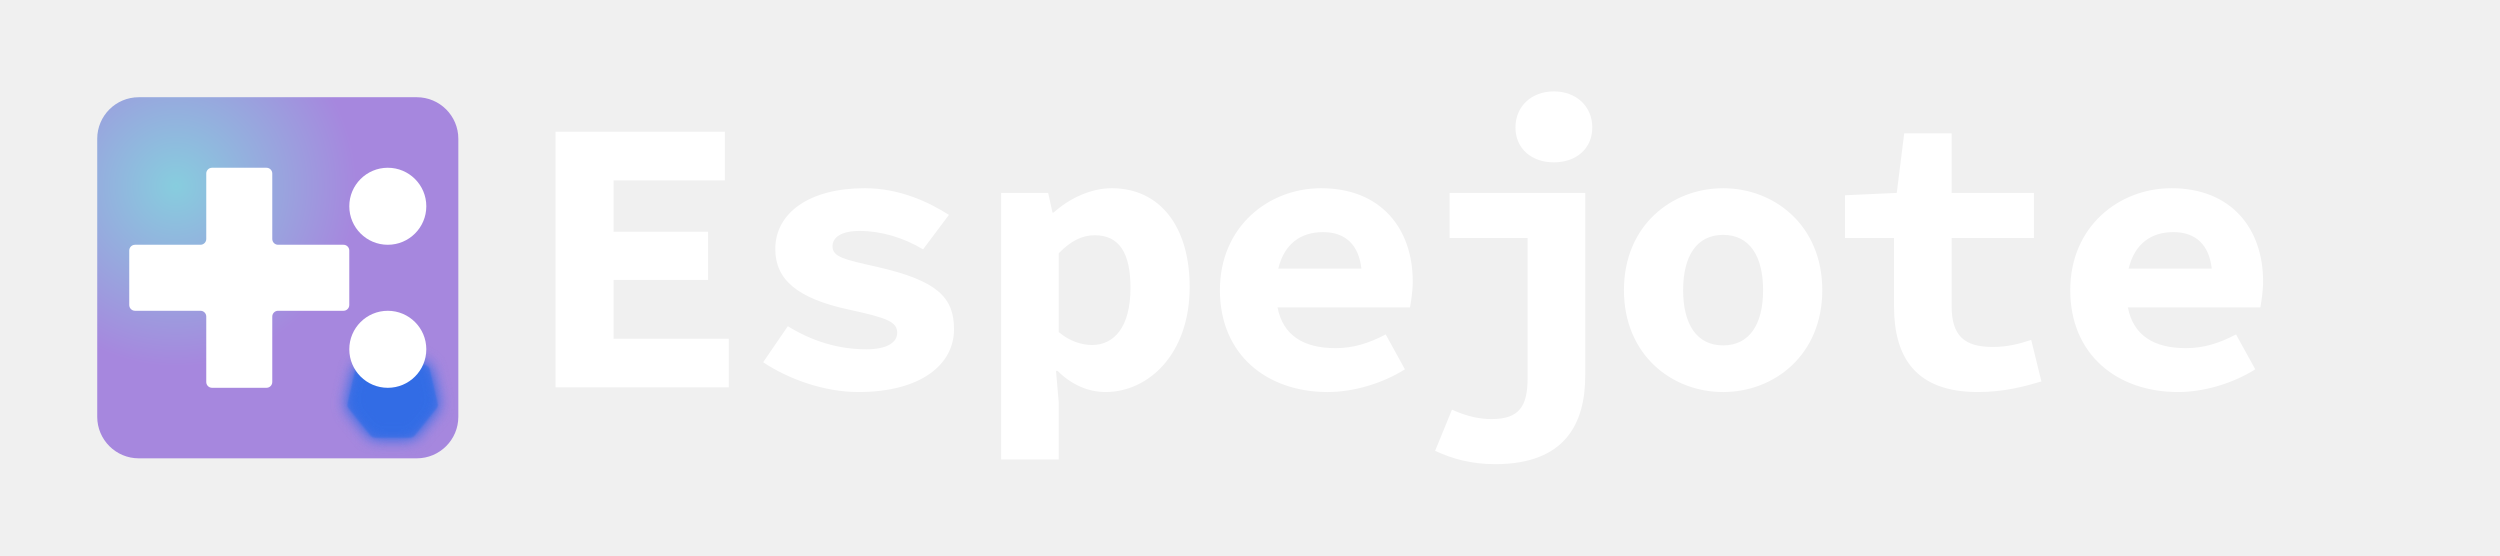
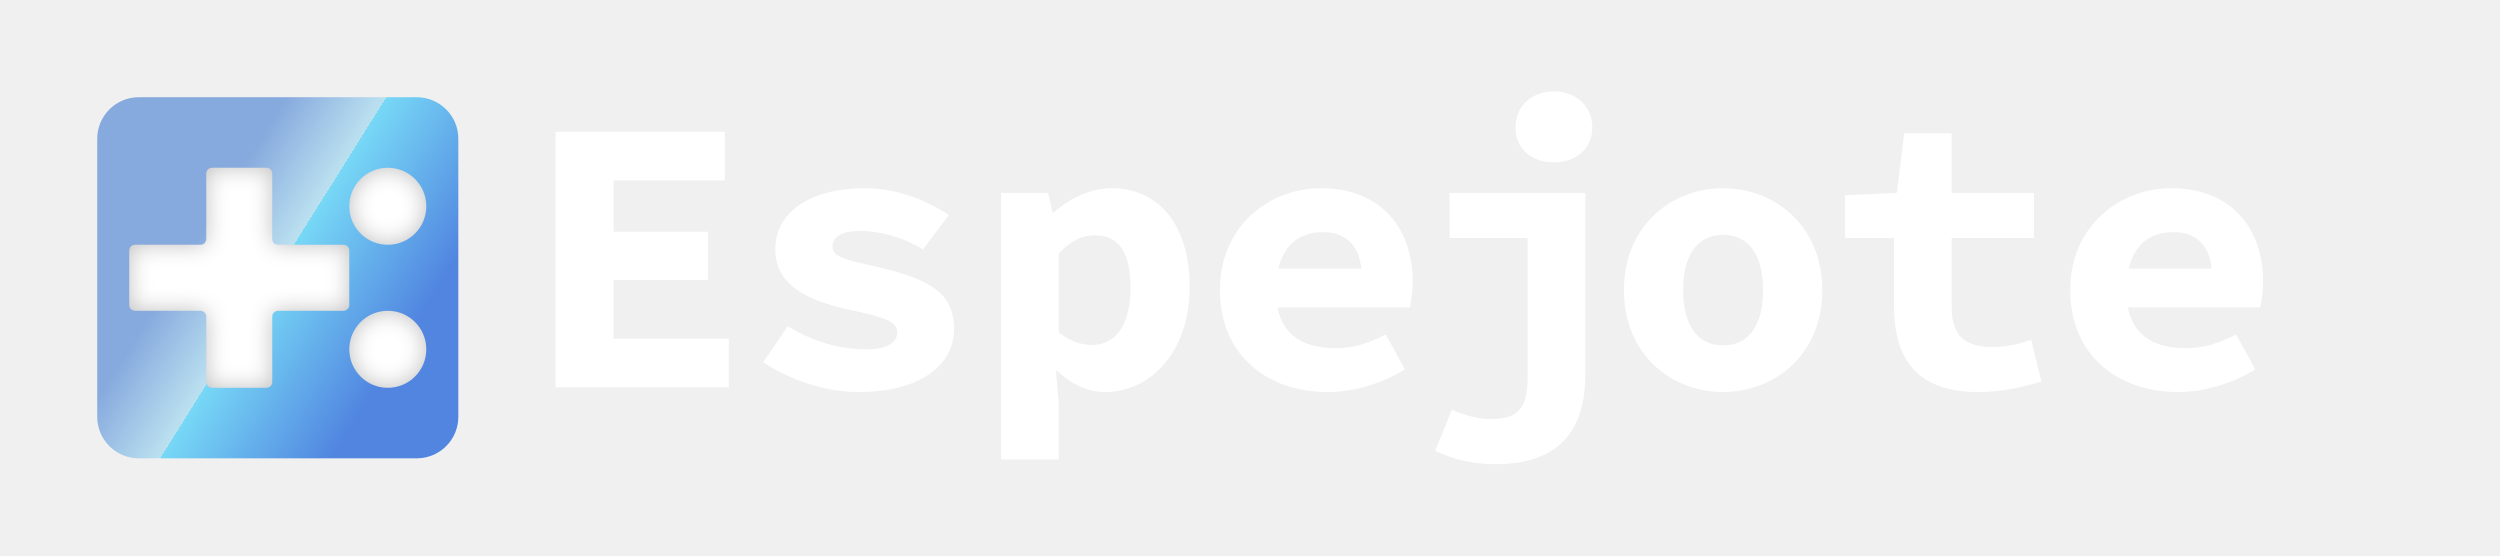
<svg xmlns="http://www.w3.org/2000/svg" xmlns:xlink="http://www.w3.org/1999/xlink" width="450mm" height="100mm" viewBox="0 0 450 100" version="1.1" id="svg1" xml:space="preserve">
  <defs id="defs1">
-     <linearGradient id="linearGradient4">
-       <stop style="stop-color:#87cdde;stop-opacity:1;" offset="0" id="stop4" />
-       <stop style="stop-color:#a687de;stop-opacity:1;" offset="1" id="stop5" />
+     <linearGradient id="linearGradient3">
+       <stop style="stop-color:#87aade;stop-opacity:1;" offset="0.311" id="stop15" />
+       <stop style="stop-color:#bbe1f0;stop-opacity:1;" offset="0.499" id="stop17" />
+       <stop style="stop-color:#77d8f6;stop-opacity:1;" offset="0.499" id="stop18" />
+       <stop style="stop-color:#5185e0;stop-opacity:1;" offset="0.823" id="stop5" />
    </linearGradient>
    <linearGradient id="swatch1">
      <stop style="stop-color:#87aade;stop-opacity:1;" offset="0" id="stop1" />
    </linearGradient>
-     <radialGradient xlink:href="#linearGradient4" id="radialGradient5" cx="31.687" cy="33.494" fx="31.687" fy="33.494" r="32.5" gradientUnits="userSpaceOnUse" spreadMethod="pad" />
    <filter style="color-interpolation-filters:sRGB" id="filter76" x="-0.228" y="-0.235" width="1.456" height="1.47">
      <feGaussianBlur stdDeviation="56.774" result="fbSourceGraphic" id="feGaussianBlur75" />
      <feGaussianBlur stdDeviation="10" in="SourceGraphic" result="result1" id="feGaussianBlur76" />
      <feComposite in2="result1" operator="arithmetic" in="fbSourceGraphic" k2="0.5" k3="0.5" result="result2" id="feComposite76" k1="0" k4="0" />
      <feBlend in2="fbSourceGraphic" mode="normal" result="result3" id="feBlend76" />
    </filter>
+     <filter style="color-interpolation-filters:sRGB" id="filter76-4" x="-0.228" y="-0.235" width="1.456" height="1.47">
+       <feGaussianBlur stdDeviation="56.774" result="fbSourceGraphic" id="feGaussianBlur75-8" />
+       <feGaussianBlur stdDeviation="10" in="SourceGraphic" result="result1" id="feGaussianBlur76-3" />
+       <feComposite in2="result1" operator="arithmetic" in="fbSourceGraphic" k2="0.5" k3="0.5" result="result2" id="feComposite76-9" k1="0" k4="0" />
+       <feBlend in2="fbSourceGraphic" mode="normal" result="result3" id="feBlend76-0" />
+     </filter>
+     <linearGradient xlink:href="#linearGradient3" id="linearGradient4" x1="15.567" y1="27.49" x2="84.233" y2="70.507" gradientUnits="userSpaceOnUse" />
+     <filter style="color-interpolation-filters:sRGB;" id="filter35" x="-0.12" y="-0.12" width="1.24" height="1.24">
+       <feFlood result="flood" in="SourceGraphic" flood-opacity="0.247" flood-color="rgb(0,0,0)" id="feFlood34" />
+       <feGaussianBlur result="blur" in="SourceGraphic" stdDeviation="1" id="feGaussianBlur34" />
+       <feOffset result="offset" in="blur" dx="0" dy="0" id="feOffset34" />
+       <feComposite result="comp1" operator="out" in="flood" in2="offset" id="feComposite34" />
+       <feComposite result="comp2" operator="atop" in="comp1" in2="SourceGraphic" id="feComposite35" />
+     </filter>
+     <filter style="color-interpolation-filters:sRGB;" id="filter37" x="-0.343" y="-0.343" width="1.686" height="1.686">
+       <feFlood result="flood" in="SourceGraphic" flood-opacity="0.247" flood-color="rgb(0,0,0)" id="feFlood35" />
+       <feGaussianBlur result="blur" in="SourceGraphic" stdDeviation="1" id="feGaussianBlur35" />
+       <feOffset result="offset" in="blur" dx="0" dy="0" id="feOffset35" />
+       <feComposite result="comp1" operator="out" in="flood" in2="offset" id="feComposite36" />
+       <feComposite result="comp2" operator="atop" in="comp1" in2="SourceGraphic" id="feComposite37" />
+     </filter>
+     <filter style="color-interpolation-filters:sRGB;" id="filter39" x="-0.343" y="-0.343" width="1.686" height="1.686">
+       <feFlood result="flood" in="SourceGraphic" flood-opacity="0.247" flood-color="rgb(0,0,0)" id="feFlood37" />
+       <feGaussianBlur result="blur" in="SourceGraphic" stdDeviation="1" id="feGaussianBlur37" />
+       <feOffset result="offset" in="blur" dx="0" dy="0" id="feOffset37" />
+       <feComposite result="comp1" operator="out" in="flood" in2="offset" id="feComposite38" />
+       <feComposite result="comp2" operator="atop" in="comp1" in2="SourceGraphic" id="feComposite39" />
+     </filter>
  </defs>
  <g id="layer1">
-     <rect style="mix-blend-mode:normal;fill:url(#radialGradient5);fill-opacity:1;fill-rule:nonzero;stroke-width:0.265;stroke-dasharray:none" id="rect1" width="65" height="65" x="17.5" y="17.5" ry="7.48" rx="7.48" />
-     <g id="g3052" transform="matrix(0.02312781,0,0,0.02312781,62.16071,58.74827)" style="filter:url(#filter76)">
-       <path style="fill:#326ce5;fill-opacity:1;stroke:#ffffff;stroke-width:0;stroke-miterlimit:4;stroke-dasharray:none;stroke-opacity:1" d="m 365.312,184.812 a 46.725,46.342 0 0 0 -17.906,4.531 l -244.344,116.75 a 46.725,46.342 0 0 0 -25.281,31.438 L 17.5,599.781 A 46.725,46.342 0 0 0 23.844,635.312 46.725,46.342 0 0 0 26.5,639 l 169.125,210.281 a 46.725,46.342 0 0 0 36.531,17.438 L 503.375,866.656 A 46.725,46.342 0 0 0 539.906,849.25 L 708.969,638.938 A 46.725,46.342 0 0 0 718,599.719 l -60.375,-262.25 a 46.725,46.342 0 0 0 -25.281,-31.438 l -244.375,-116.688 A 46.725,46.342 0 0 0 365.312,184.812 Z" id="path3055" />
-     </g>
+     <rect style="mix-blend-mode:normal;fill:url(#linearGradient4);fill-opacity:1;fill-rule:nonzero;stroke-width:0.265;stroke-dasharray:none" id="rect1" width="65" height="65" x="17.5" y="17.5" ry="7.48" rx="7.48" />
    <g id="g76" transform="matrix(1.980453,0,0,1.980453,1.813269,78.87135)">
-       <path id="rect76" style="fill:#ffffff;fill-opacity:1;fill-rule:nonzero;stroke-width:0.265;stroke-dasharray:none" d="m 17.831,-24.052 0,5.947 a 0.526,0.526 135 0 1 -0.526,0.526 h -5.948 a 0.526,0.526 135 0 0 -0.526,0.526 v 4.948 a 0.526,0.526 45 0 0 0.526,0.526 h 5.948 a 0.526,0.526 45 0 1 0.526,0.526 v 5.948 a 0.526,0.526 45 0 0 0.526,0.526 h 4.948 a 0.526,0.526 135 0 0 0.526,-0.526 l 0,-5.948 a 0.526,0.526 135 0 1 0.526,-0.526 h 5.947 a 0.526,0.526 135 0 0 0.526,-0.526 v -4.948 a 0.526,0.526 45 0 0 -0.526,-0.526 h -5.947 a 0.526,0.526 45 0 1 -0.526,-0.526 v -5.947 a 0.526,0.526 45 0 0 -0.526,-0.526 l -4.948,0 a 0.526,0.526 135 0 0 -0.526,0.526 z" />
-       <circle style="fill:#ffffff;fill-opacity:1;fill-rule:nonzero;stroke-width:0.265;stroke-dasharray:none" id="path76" cx="34.331" cy="-21.078" r="3.5" />
-       <circle style="fill:#ffffff;fill-opacity:1;fill-rule:nonzero;stroke-width:0.265;stroke-dasharray:none" id="path76-2" cx="34.331" cy="-8.078" r="3.5" />
+       <path id="rect76" style="fill:#ffffff;fill-opacity:1;fill-rule:nonzero;stroke-width:0.265;stroke-dasharray:none;filter:url(#filter35)" d="m 17.831,-24.052 0,5.947 a 0.526,0.526 135 0 1 -0.526,0.526 h -5.948 a 0.526,0.526 135 0 0 -0.526,0.526 v 4.948 a 0.526,0.526 45 0 0 0.526,0.526 h 5.948 a 0.526,0.526 45 0 1 0.526,0.526 v 5.948 a 0.526,0.526 45 0 0 0.526,0.526 h 4.948 a 0.526,0.526 135 0 0 0.526,-0.526 l 0,-5.948 a 0.526,0.526 135 0 1 0.526,-0.526 h 5.947 a 0.526,0.526 135 0 0 0.526,-0.526 v -4.948 a 0.526,0.526 45 0 0 -0.526,-0.526 h -5.947 a 0.526,0.526 45 0 1 -0.526,-0.526 v -5.947 a 0.526,0.526 45 0 0 -0.526,-0.526 l -4.948,0 a 0.526,0.526 135 0 0 -0.526,0.526 z" />
+       <circle style="fill:#ffffff;fill-opacity:1;fill-rule:nonzero;stroke-width:0.265;stroke-dasharray:none;filter:url(#filter39)" id="path76" cx="34.331" cy="-21.078" r="3.5" />
+       <circle style="fill:#ffffff;fill-opacity:1;fill-rule:nonzero;stroke-width:0.265;stroke-dasharray:none;filter:url(#filter37)" id="path76-2" cx="34.331" cy="-8.078" r="3.5" />
    </g>
    <path style="font-weight:bold;font-size:70.556px;font-family:'Source Code Pro';-inkscape-font-specification:'Source Code Pro, Bold';stroke-width:0.265;fill:#ffffff;fill-opacity:1" d="m 100,69.72 h 31.186 v -8.749 h -20.743 v -10.583 h 17.004 v -8.678 h -17.004 v -9.243 h 20.038 v -8.749 h -30.48 z m 54.509,0.847 c 11.218,0 17.216,-4.939 17.216,-11.289 0,-5.715 -2.963,-8.749 -13.758,-11.218 -5.927,-1.341 -8.114,-1.764 -8.114,-3.739 0,-1.623 1.623,-2.752 4.868,-2.752 3.881,0 7.902,1.199 11.43,3.316 l 4.657,-6.209 c -3.669,-2.328 -8.89,-4.798 -15.169,-4.798 -9.948,0 -16.087,4.445 -16.087,10.936 0,5.433 3.81,8.89 13.335,10.936 6.844,1.482 8.608,2.187 8.608,4.163 0,1.693 -1.764,2.963 -5.574,2.963 -5.009,0 -9.807,-1.482 -14.111,-4.163 l -4.445,6.491 c 4.445,2.963 10.866,5.362 17.145,5.362 z m 25.695,12.136 h 10.372 V 72.472 l -0.494,-5.715 h 0.282 c 2.469,2.469 5.503,3.81 8.608,3.81 7.832,0 15.169,-6.914 15.169,-18.909 0,-10.795 -5.292,-17.78 -14.041,-17.78 -3.739,0 -7.62,1.834 -10.442,4.374 h -0.212 l -0.776,-3.528 h -8.467 z m 16.369,-20.602 c -1.764,0 -4.022,-0.635 -5.997,-2.328 V 45.59 c 2.187,-2.258 4.233,-3.246 6.491,-3.246 4.374,0 6.421,3.175 6.421,9.454 0,7.197 -3.034,10.301 -6.914,10.301 z m 41.565,-20.32 c 4.022,0 6.421,2.258 6.914,6.562 H 230.094 c 1.058,-4.374 3.951,-6.562 8.043,-6.562 z m 0.847,28.787 c 4.657,0 9.878,-1.552 13.899,-4.092 l -3.457,-6.279 c -3.104,1.623 -5.856,2.469 -9.031,2.469 -5.715,0 -9.454,-2.258 -10.442,-7.338 h 23.848 c 0.141,-0.847 0.494,-2.752 0.494,-4.657 0,-9.525 -5.715,-16.792 -16.51,-16.792 -9.384,0 -18.203,6.844 -18.203,18.344 0,11.642 8.467,18.344 19.403,18.344 z m 30.129,12.982 c 12.7,0 16.228,-7.408 16.228,-15.946 V 34.725 h -24.412 v 8.114 h 14.041 v 25.188 c 0,5.08 -1.482,7.408 -6.491,7.408 -2.046,0 -4.304,-0.423 -7.126,-1.693 l -3.034,7.408 c 3.034,1.411 6.491,2.399 10.795,2.399 z m 10.583,-54.328 c 4.022,0 6.914,-2.469 6.914,-6.279 0,-3.81 -2.893,-6.491 -6.914,-6.491 -4.022,0 -6.914,2.681 -6.914,6.491 0,3.81 2.893,6.279 6.914,6.279 z m 30.463,41.346 c 9.243,0 17.851,-6.703 17.851,-18.344 0,-11.642 -8.608,-18.344 -17.851,-18.344 -9.243,0 -17.851,6.703 -17.851,18.344 0,11.642 8.608,18.344 17.851,18.344 z m 0,-8.396 c -4.798,0 -7.197,-3.881 -7.197,-9.948 0,-6.068 2.399,-9.948 7.197,-9.948 4.798,0 7.197,3.881 7.197,9.948 0,6.068 -2.399,9.948 -7.197,9.948 z m 45.863,8.396 c 4.657,0 8.326,-0.988 11.43,-1.905 l -1.834,-7.479 c -2.117,0.706 -4.304,1.27 -6.914,1.27 -5.151,0 -7.408,-2.046 -7.408,-7.338 V 42.839 H 366.113 V 34.725 H 351.296 V 24 h -8.537 l -1.341,10.724 -9.313,0.423 v 7.691 h 8.819 v 12.347 c 0,9.172 3.951,15.381 15.099,15.381 z m 35.177,-28.787 c 4.022,0 6.421,2.258 6.914,6.562 h -14.958 c 1.058,-4.374 3.951,-6.562 8.043,-6.562 z m 0.847,28.787 c 4.657,0 9.878,-1.552 13.899,-4.092 l -3.457,-6.279 c -3.104,1.623 -5.856,2.469 -9.031,2.469 -5.715,0 -9.454,-2.258 -10.442,-7.338 h 23.848 c 0.141,-0.847 0.494,-2.752 0.494,-4.657 0,-9.525 -5.715,-16.792 -16.51,-16.792 -9.384,0 -18.203,6.844 -18.203,18.344 0,11.642 8.467,18.344 19.403,18.344 z" id="text88" aria-label="Espejote" />
  </g>
</svg>
